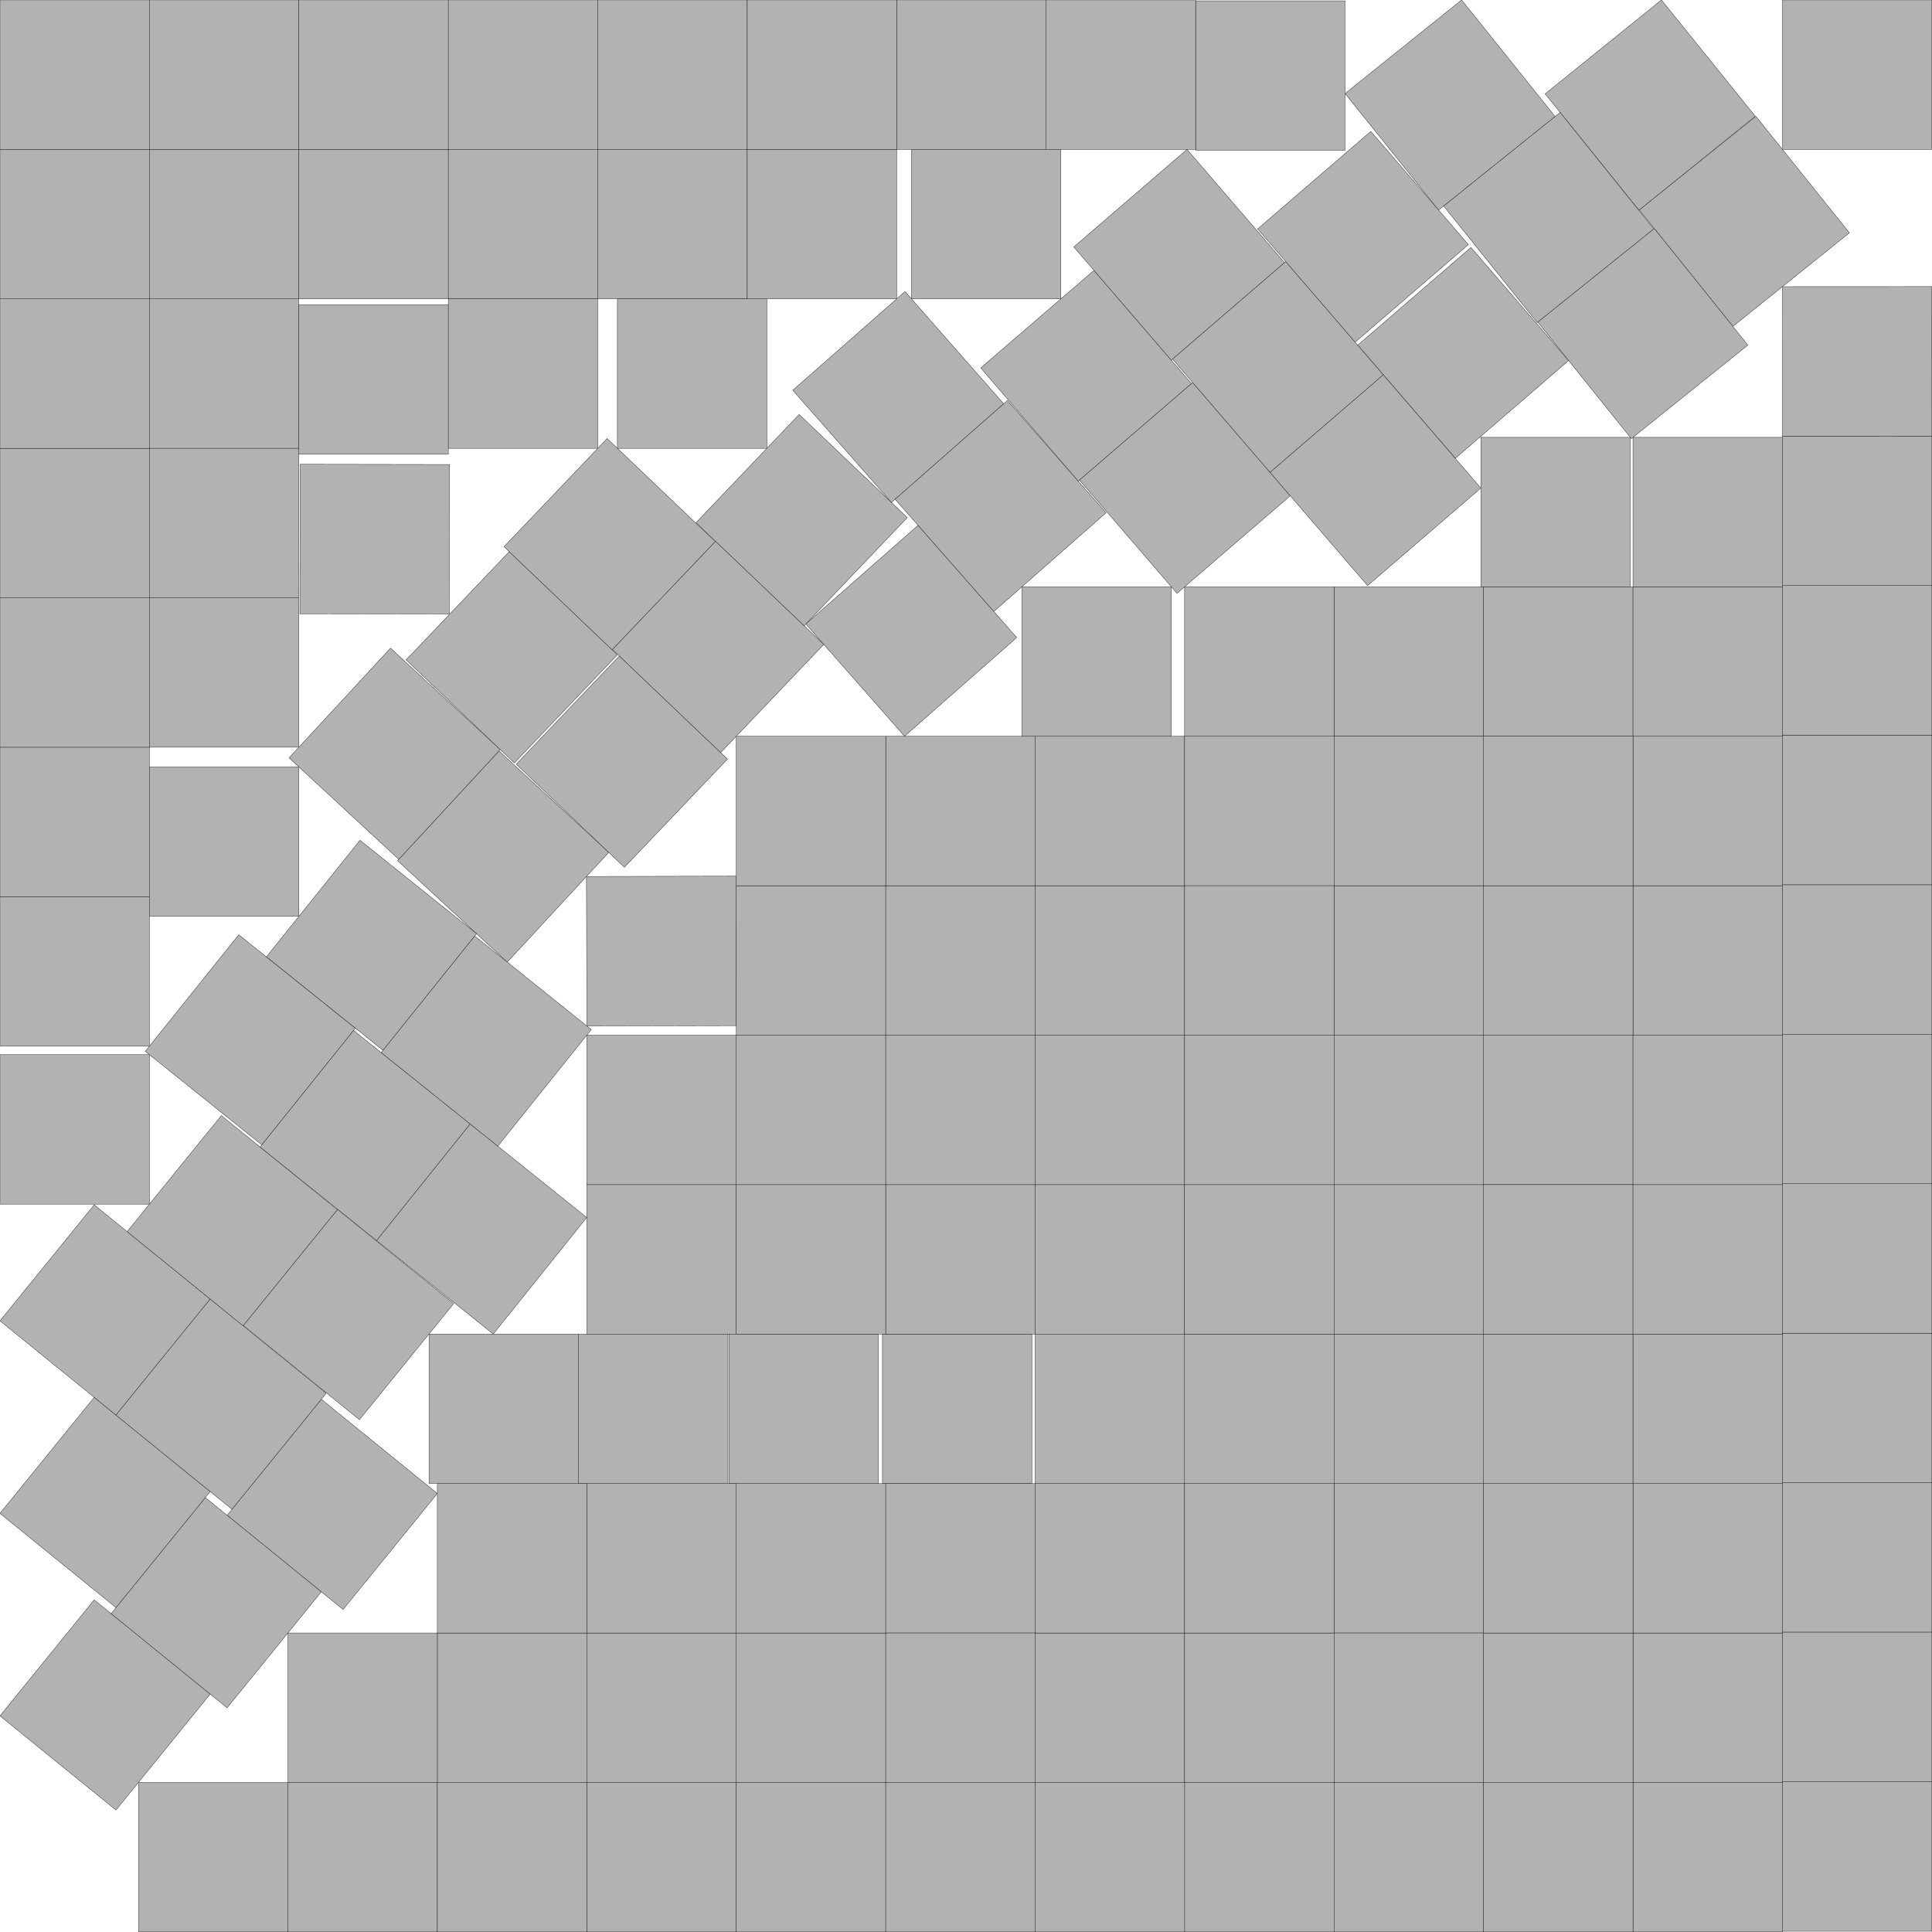
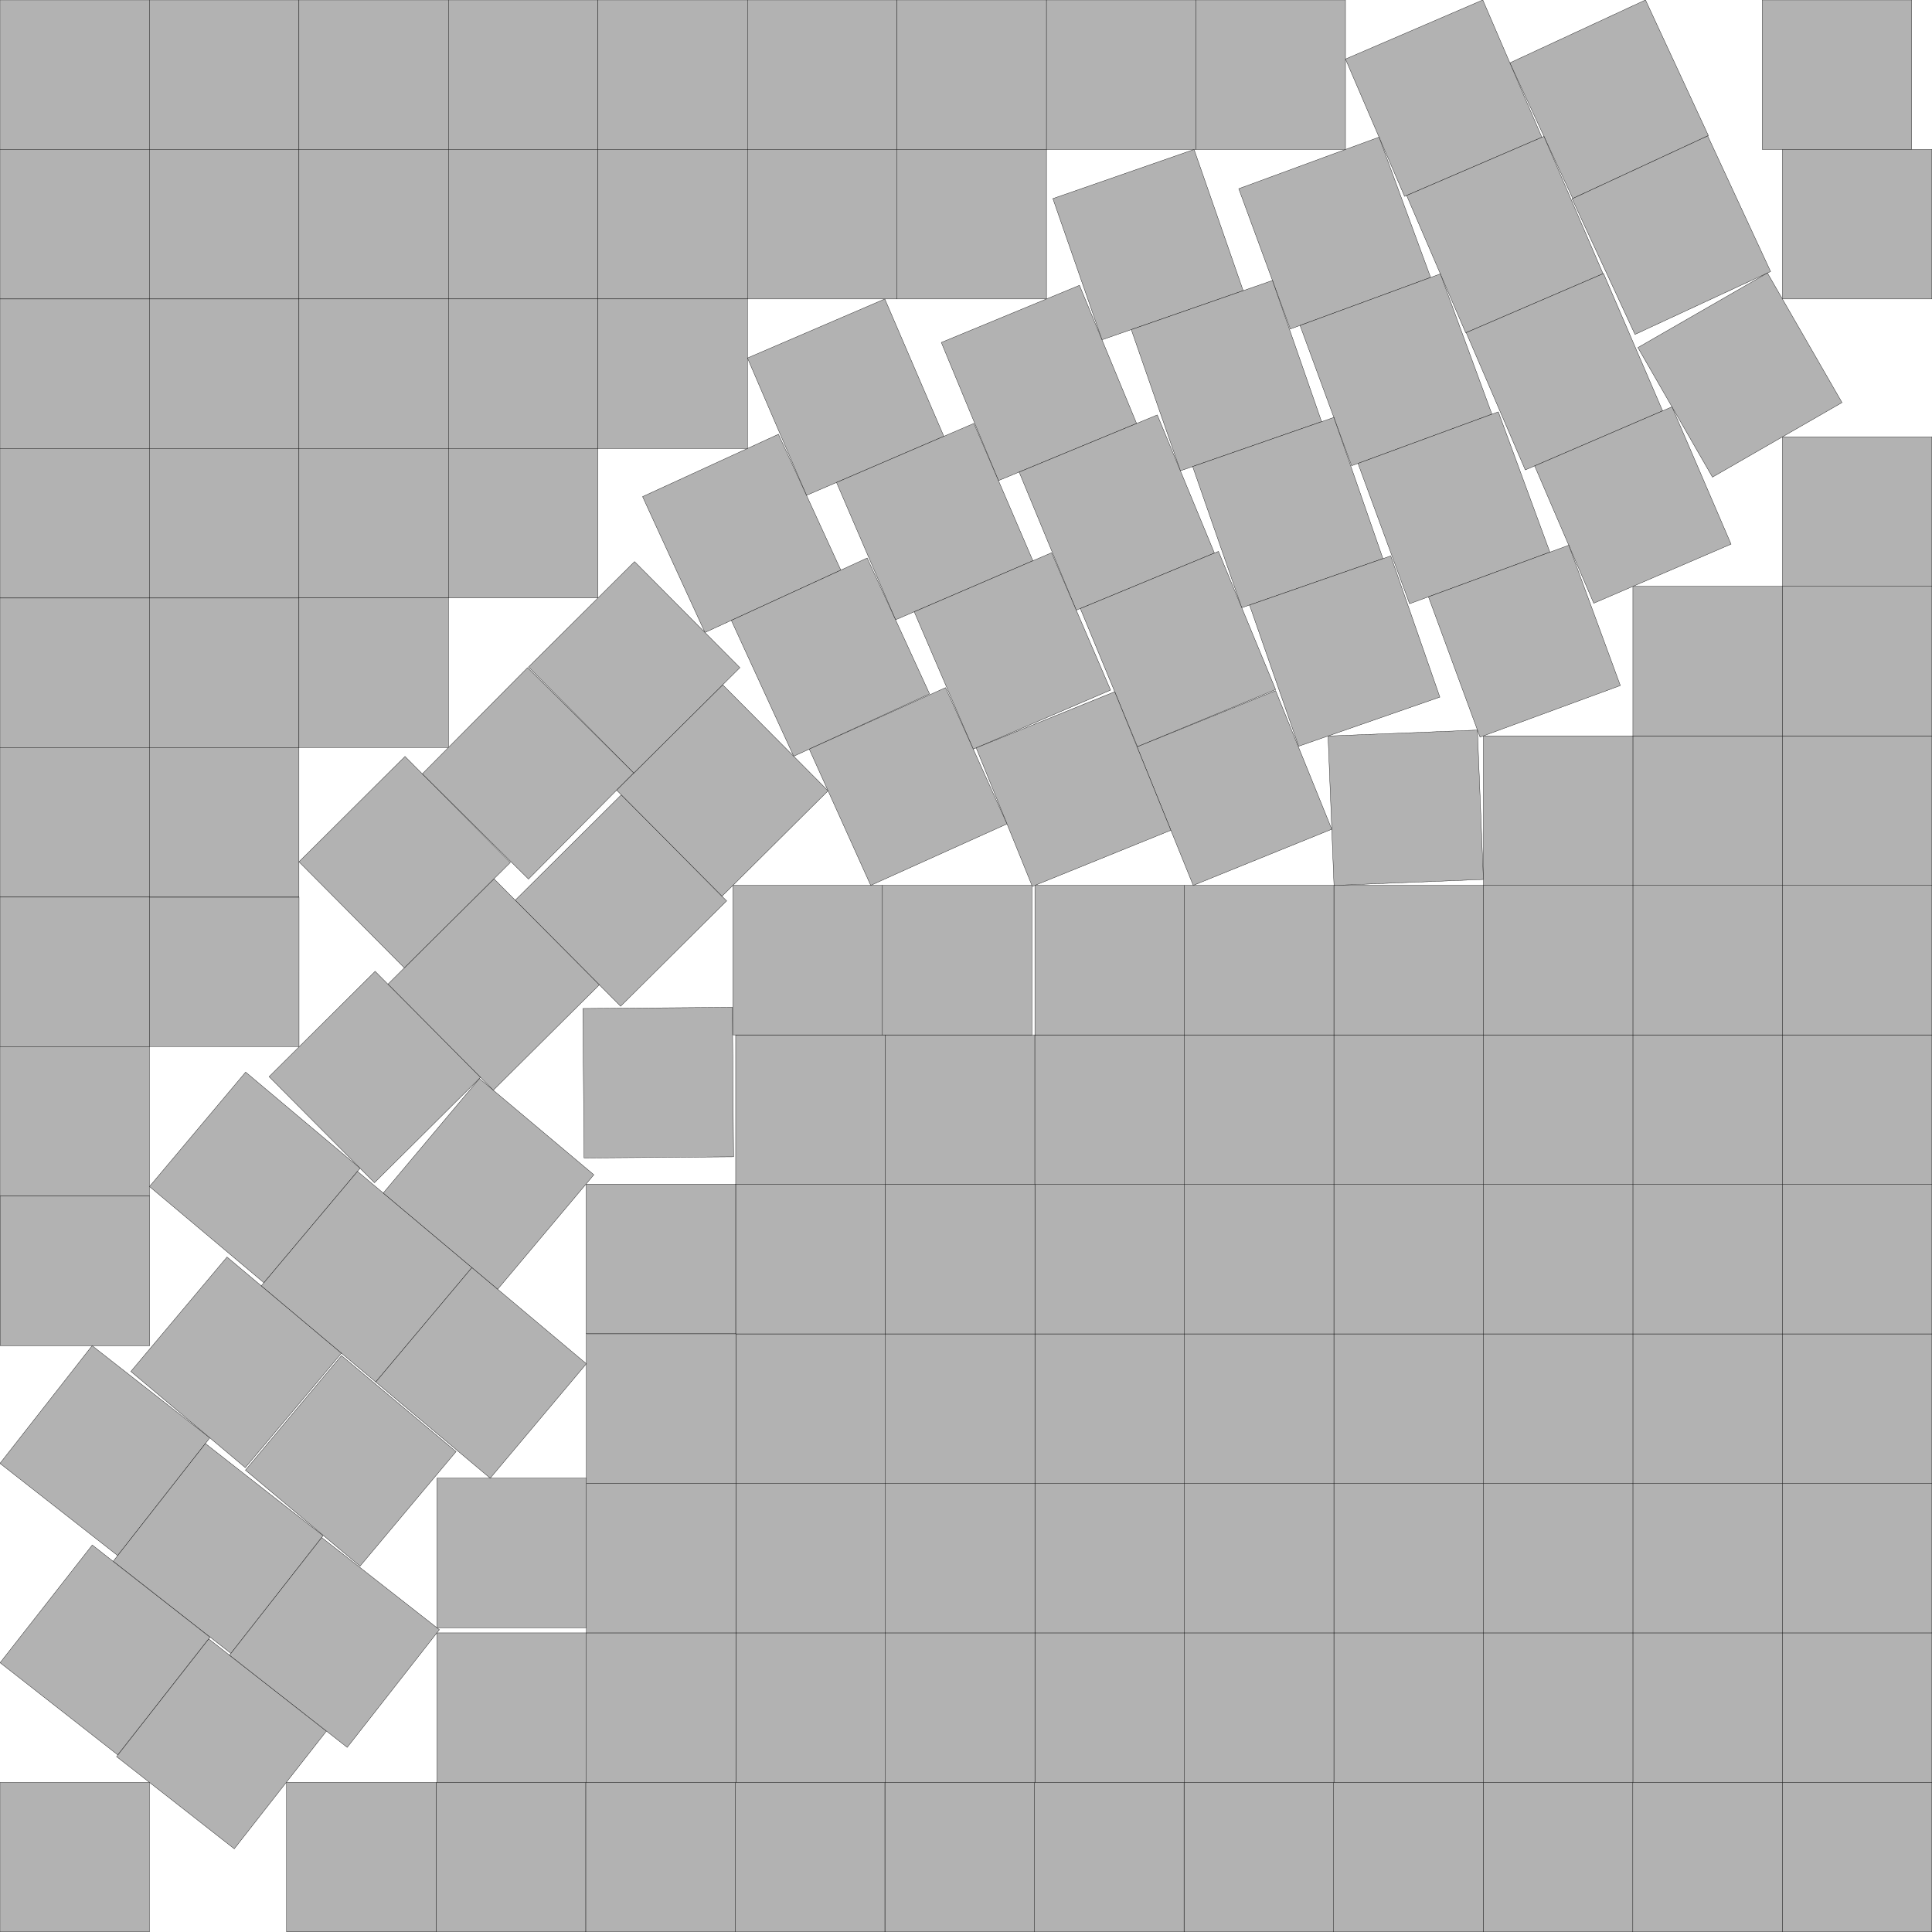
- <svg xmlns="http://www.w3.org/2000/svg" xmlns:xlink="http://www.w3.org/1999/xlink" width="100%" height="100%" viewBox="-6.463 -6.463 12.927 12.927" style="fill:#B2B2B2; stroke:black; stroke-width:0.002" id="svg">
+ <svg xmlns="http://www.w3.org/2000/svg" xmlns:xlink="http://www.w3.org/1999/xlink" width="100%" height="100%" viewBox="-6.461 -6.461 12.923 12.923" style="fill:#B2B2B2; stroke:black; stroke-width:0.002" id="svg">
  <defs>
-     <rect width="12.927" height="12.927" id="outer" x="-6.463" y="-6.463" />
+     <rect width="12.923" height="12.923" id="outer" x="-6.461" y="-6.461" />
    <rect width="1" height="1" id="one" />
  </defs>
  <use xlink:href="#outer" style="fill:white; stroke:none" />
  <g>
-     <use xlink:href="#one" transform="translate(   -4.240055     3.602888) rotate( 39.08052) translate(-.5 -.5)" />
-     <use xlink:href="#one" transform="translate(   -5.963281     0.03671888) rotate(  0) translate(-.5 -.5)" />
-     <use xlink:href="#one" transform="translate(   -5.963281    -0.9632811) rotate(  0) translate(-.5 -.5)" />
-     <use xlink:href="#one" transform="translate(   -5.963281    -1.963281) rotate( -0) translate(-.5 -.5)" />
-     <use xlink:href="#one" transform="translate(   -4.963281    -1.963281) rotate( -0) translate(-.5 -.5)" />
-     <use xlink:href="#one" transform="translate(   -5.963281    -2.963281) rotate( -0) translate(-.5 -.5)" />
-     <use xlink:href="#one" transform="translate(    3.963281     0.9632811) rotate( -0) translate(-.5 -.5)" />
-     <use xlink:href="#one" transform="translate(   -5.963281    -3.963281) rotate(  0) translate(-.5 -.5)" />
-     <use xlink:href="#one" transform="translate(   -4.963281    -3.963281) rotate(  0) translate(-.5 -.5)" />
-     <use xlink:href="#one" transform="translate(   -3.963281    -3.924073) rotate(  0) translate(-.5 -.5)" />
-     <use xlink:href="#one" transform="translate(   -5.963281    -4.963281) rotate(  0) translate(-.5 -.5)" />
-     <use xlink:href="#one" transform="translate(   -4.963281    -4.963281) rotate( -0) translate(-.5 -.5)" />
-     <use xlink:href="#one" transform="translate(   -3.963281    -4.963281) rotate( -0) translate(-.5 -.5)" />
-     <use xlink:href="#one" transform="translate(   -0.05842769     2.963281) rotate( -0) translate(-.5 -.5)" />
-     <use xlink:href="#one" transform="translate(   -5.963281    -5.963281) rotate(  0) translate(-.5 -.5)" />
-     <use xlink:href="#one" transform="translate(   -4.963281    -5.963281) rotate( -0) translate(-.5 -.5)" />
-     <use xlink:href="#one" transform="translate(   -3.963281    -5.963281) rotate( -0) translate(-.5 -.5)" />
-     <use xlink:href="#one" transform="translate(   -2.963281    -5.963281) rotate( -0) translate(-.5 -.5)" />
-     <use xlink:href="#one" transform="translate(   -1.963281    -5.963281) rotate(  0) translate(-.5 -.5)" />
-     <use xlink:href="#one" transform="translate(   -5.036719     5.963281) rotate( -0) translate(-.5 -.5)" />
-     <use xlink:href="#one" transform="translate(   -4.036719     5.963281) rotate( -0) translate(-.5 -.5)" />
-     <use xlink:href="#one" transform="translate(   -2.037815    -0.09959741) rotate( 89.87428) translate(-.5 -.5)" />
-     <use xlink:href="#one" transform="translate(   -2.036719     5.963281) rotate( -0) translate(-.5 -.5)" />
-     <use xlink:href="#one" transform="translate(    1.963281     5.963281) rotate( -0) translate(-.5 -.5)" />
-     <use xlink:href="#one" transform="translate(    2.963281     3.963281) rotate( -0) translate(-.5 -.5)" />
-     <use xlink:href="#one" transform="translate(   -1.036719     5.963281) rotate( -0) translate(-.5 -.5)" />
-     <use xlink:href="#one" transform="translate(    0.9632811     5.963281) rotate( -0) translate(-.5 -.5)" />
-     <use xlink:href="#one" transform="translate(    2.963281     5.963281) rotate( -0) translate(-.5 -.5)" />
-     <use xlink:href="#one" transform="translate(    4.963281     5.963281) rotate( -0) translate(-.5 -.5)" />
-     <use xlink:href="#one" transform="translate(    5.963281     4.957536) rotate( -0) translate(-.5 -.5)" />
-     <use xlink:href="#one" transform="translate(   -3.036719     4.963281) rotate( -0) translate(-.5 -.5)" />
-     <use xlink:href="#one" transform="translate(   -2.037027     1.963281) rotate( -0) translate(-.5 -.5)" />
-     <use xlink:href="#one" transform="translate(    4.963281     4.963281) rotate(  0) translate(-.5 -.5)" />
-     <use xlink:href="#one" transform="translate(    0.9632811     4.963281) rotate( -0) translate(-.5 -.5)" />
-     <use xlink:href="#one" transform="translate(    1.963281     4.963281) rotate( -0) translate(-.5 -.5)" />
-     <use xlink:href="#one" transform="translate(    2.963281     4.963281) rotate( -0) translate(-.5 -.5)" />
-     <use xlink:href="#one" transform="translate(   -3.036719     5.963281) rotate( -0) translate(-.5 -.5)" />
-     <use xlink:href="#one" transform="translate(    2.963281    -2.036719) rotate( -0) translate(-.5 -.5)" />
-     <use xlink:href="#one" transform="translate(    5.963281     3.957511) rotate(  0) translate(-.5 -.5)" />
-     <use xlink:href="#one" transform="translate(    5.963281     5.958939) rotate( -0) translate(-.5 -.5)" />
-     <use xlink:href="#one" transform="translate(   -1.036719     4.963281) rotate( -0) translate(-.5 -.5)" />
-     <use xlink:href="#one" transform="translate(   -1.036719     3.963281) rotate( -0) translate(-.5 -.5)" />
-     <use xlink:href="#one" transform="translate(    3.963281     4.963281) rotate( -0) translate(-.5 -.5)" />
-     <use xlink:href="#one" transform="translate(   -0.03671888     3.963281) rotate( -0) translate(-.5 -.5)" />
-     <use xlink:href="#one" transform="translate(    0.9632811     3.963281) rotate( -0) translate(-.5 -.5)" />
-     <use xlink:href="#one" transform="translate(    1.963281     3.963281) rotate( -0) translate(-.5 -.5)" />
-     <use xlink:href="#one" transform="translate(    5.963281    -5.963281) rotate( -0) translate(-.5 -.5)" />
-     <use xlink:href="#one" transform="translate(    4.963281     3.963281) rotate( -0) translate(-.5 -.5)" />
-     <use xlink:href="#one" transform="translate(    5.963281     2.957485) rotate(  0) translate(-.5 -.5)" />
-     <use xlink:href="#one" transform="translate(   -2.036719     4.963281) rotate( -0) translate(-.5 -.5)" />
-     <use xlink:href="#one" transform="translate(   -1.085919     2.963281) rotate( -0) translate(-.5 -.5)" />
-     <use xlink:href="#one" transform="translate(   -2.963281    -4.963281) rotate(  0) translate(-.5 -.5)" />
-     <use xlink:href="#one" transform="translate(    0.9629731     1.963281) rotate(  0) translate(-.5 -.5)" />
-     <use xlink:href="#one" transform="translate(    1.962973     2.963281) rotate(  0) translate(-.5 -.5)" />
-     <use xlink:href="#one" transform="translate(    2.036719    -5.957552) rotate(  0) translate(-.5 -.5)" />
-     <use xlink:href="#one" transform="translate(   -0.03671888     4.963281) rotate( -0) translate(-.5 -.5)" />
-     <use xlink:href="#one" transform="translate(    3.963281     3.963281) rotate(  0) translate(-.5 -.5)" />
-     <use xlink:href="#one" transform="translate(    4.963281     2.963281) rotate( -0) translate(-.5 -.5)" />
-     <use xlink:href="#one" transform="translate(   -0.03702691     1.963281) rotate( -0) translate(-.5 -.5)" />
-     <use xlink:href="#one" transform="translate(   -1.037027     1.963281) rotate( -0) translate(-.5 -.5)" />
-     <use xlink:href="#one" transform="translate(    1.962973     1.963281) rotate( -0) translate(-.5 -.5)" />
-     <use xlink:href="#one" transform="translate(    0.9632811     0.9632811) rotate( -0) translate(-.5 -.5)" />
-     <use xlink:href="#one" transform="translate(    1.036719    -5.963281) rotate(  0) translate(-.5 -.5)" />
-     <use xlink:href="#one" transform="translate(    3.962986     2.963281) rotate( -0) translate(-.5 -.5)" />
-     <use xlink:href="#one" transform="translate(    3.963281     1.963281) rotate( -0) translate(-.5 -.5)" />
-     <use xlink:href="#one" transform="translate(    4.963281     1.963281) rotate( -0) translate(-.5 -.5)" />
-     <use xlink:href="#one" transform="translate(   -1.036719     0.9632811) rotate( -0) translate(-.5 -.5)" />
-     <use xlink:href="#one" transform="translate(   -0.03671888     0.9632811) rotate( -0) translate(-.5 -.5)" />
-     <use xlink:href="#one" transform="translate(    0.9632811    -0.03671888) rotate( -0) translate(-.5 -.5)" />
-     <use xlink:href="#one" transform="translate(    3.963281    -2.036719) rotate( -0) translate(-.5 -.5)" />
-     <use xlink:href="#one" transform="translate(    2.962973     2.963281) rotate( -0) translate(-.5 -.5)" />
-     <use xlink:href="#one" transform="translate(    4.963281    -0.03671888) rotate( -0) translate(-.5 -.5)" />
-     <use xlink:href="#one" transform="translate(    4.963281     0.9632811) rotate( -0) translate(-.5 -.5)" />
-     <use xlink:href="#one" transform="translate(    5.963281     1.957485) rotate(  0) translate(-.5 -.5)" />
-     <use xlink:href="#one" transform="translate(   -1.036719    -0.03671888) rotate(  0) translate(-.5 -.5)" />
-     <use xlink:href="#one" transform="translate(   -0.03671888    -0.03671888) rotate( -0) translate(-.5 -.5)" />
-     <use xlink:href="#one" transform="translate(    0.9629731     2.963281) rotate( -0) translate(-.5 -.5)" />
-     <use xlink:href="#one" transform="translate(    1.963281     0.9632811) rotate( -0) translate(-.5 -.5)" />
-     <use xlink:href="#one" transform="translate(    2.963281     1.963281) rotate( -0) translate(-.5 -.5)" />
-     <use xlink:href="#one" transform="translate(   -4.963281    -2.963281) rotate( -0) translate(-.5 -.5)" />
-     <use xlink:href="#one" transform="translate(    5.963281    -0.0425145) rotate( -0) translate(-.5 -.5)" />
-     <use xlink:href="#one" transform="translate(    5.963281     0.9574855) rotate(  0) translate(-.5 -.5)" />
-     <use xlink:href="#one" transform="translate(   -0.03671888    -1.036719) rotate( -0) translate(-.5 -.5)" />
-     <use xlink:href="#one" transform="translate(   -1.036719    -1.036719) rotate(  0) translate(-.5 -.5)" />
-     <use xlink:href="#one" transform="translate(    0.9632811    -1.036719) rotate( -0) translate(-.5 -.5)" />
-     <use xlink:href="#one" transform="translate(    1.963281    -1.036719) rotate( -0) translate(-.5 -.5)" />
-     <use xlink:href="#one" transform="translate(    2.963281     0.9632811) rotate(  0) translate(-.5 -.5)" />
-     <use xlink:href="#one" transform="translate(    3.963281    -0.03671888) rotate( -0) translate(-.5 -.5)" />
-     <use xlink:href="#one" transform="translate(    5.963281    -1.044773) rotate( -0) translate(-.5 -.5)" />
-     <use xlink:href="#one" transform="translate(    4.963281    -1.036719) rotate( -0) translate(-.5 -.5)" />
-     <use xlink:href="#one" transform="translate(    2.963281    -0.03671888) rotate( -0) translate(-.5 -.5)" />
-     <use xlink:href="#one" transform="translate(    3.963281    -1.036719) rotate( -0) translate(-.5 -.5)" />
-     <use xlink:href="#one" transform="translate(    4.963281    -2.036719) rotate( -0) translate(-.5 -.5)" />
-     <use xlink:href="#one" transform="translate(    5.963281    -2.044799) rotate( -0) translate(-.5 -.5)" />
-     <use xlink:href="#one" transform="translate(    4.963281    -3.036719) rotate( -0) translate(-.5 -.5)" />
-     <use xlink:href="#one" transform="translate(    5.963281    -3.044799) rotate( -0) translate(-.5 -.5)" />
-     <use xlink:href="#one" transform="translate(    5.963053    -4.045027) rotate( 89.97382) translate(-.5 -.5)" />
-     <use xlink:href="#one" transform="translate(   -3.096505    -0.7319657) rotate( 42.76052) translate(-.5 -.5)" />
-     <use xlink:href="#one" transform="translate(   -3.822487    -1.419786) rotate( 42.76052) translate(-.5 -.5)" />
-     <use xlink:href="#one" transform="translate(   -5.963281     1.09395) rotate( -0) translate(-.5 -.5)" />
-     <use xlink:href="#one" transform="translate(   -2.036719     3.963281) rotate( -0) translate(-.5 -.5)" />
-     <use xlink:href="#one" transform="translate(   -2.092274     2.963281) rotate(  0) translate(-.5 -.5)" />
-     <use xlink:href="#one" transform="translate(   -2.036719     0.9632811) rotate( -0) translate(-.5 -.5)" />
-     <use xlink:href="#one" transform="translate(   -2.302249    -1.366805) rotate( 43.63145) translate(-.5 -.5)" />
-     <use xlink:href="#one" transform="translate(   -5.759945     4.945019) rotate( 39.08052) translate(-.5 -.5)" />
-     <use xlink:href="#one" transform="translate(   -0.03671888     5.963281) rotate( -0) translate(-.5 -.5)" />
-     <use xlink:href="#one" transform="translate(   -5.016316     4.260703) rotate( 39.08052) translate(-.5 -.5)" />
-     <use xlink:href="#one" transform="translate(   -4.036719     4.963281) rotate( -0) translate(-.5 -.5)" />
-     <use xlink:href="#one" transform="translate(    3.963281     5.963281) rotate( -0) translate(-.5 -.5)" />
-     <use xlink:href="#one" transform="translate(   -3.036719     3.963281) rotate( -0) translate(-.5 -.5)" />
-     <use xlink:href="#one" transform="translate(   -3.092512     2.963281) rotate( -0) translate(-.5 -.5)" />
-     <use xlink:href="#one" transform="translate(   -5.759945     3.59011) rotate( 39.08052) translate(-.5 -.5)" />
-     <use xlink:href="#one" transform="translate(   -5.759945     2.301883) rotate( 39.08052) translate(-.5 -.5)" />
-     <use xlink:href="#one" transform="translate(   -4.983684     2.932295) rotate( 39.08052) translate(-.5 -.5)" />
-     <use xlink:href="#one" transform="translate(   -4.963281    -0.8313325) rotate(  0) translate(-.5 -.5)" />
-     <use xlink:href="#one" transform="translate(   -4.909076     1.704658) rotate( 39.08052) translate(-.5 -.5)" />
-     <use xlink:href="#one" transform="translate(   -4.131037     2.332924) rotate( 39.07978) translate(-.5 -.5)" />
-     <use xlink:href="#one" transform="translate(   -4.788329     0.4943965) rotate( 38.73663) translate(-.5 -.5)" />
-     <use xlink:href="#one" transform="translate(   -4.019943     1.134654) rotate( 38.73663) translate(-.5 -.5)" />
-     <use xlink:href="#one" transform="translate(   -3.239913     1.760395) rotate( 38.73663) translate(-.5 -.5)" />
-     <use xlink:href="#one" transform="translate(   -3.977203    -0.1382111) rotate( 38.73663) translate(-.5 -.5)" />
-     <use xlink:href="#one" transform="translate(   -3.209448     0.5028329) rotate( 38.73663) translate(-.5 -.5)" />
-     <use xlink:href="#one" transform="translate(    5.208579    -4.981886) rotate( 51.23814) translate(-.5 -.5)" />
-     <use xlink:href="#one" transform="translate(   -3.955734    -2.855712) rotate(  0.08704075) translate(-.5 -.5)" />
-     <use xlink:href="#one" transform="translate(   -3.038941    -2.064835) rotate( 43.63145) translate(-.5 -.5)" />
-     <use xlink:href="#one" transform="translate(   -2.963281    -3.963281) rotate(  0) translate(-.5 -.5)" />
-     <use xlink:href="#one" transform="translate(   -2.383878    -2.821951) rotate( 43.63145) translate(-.5 -.5)" />
-     <use xlink:href="#one" transform="translate(   -1.657946    -2.134178) rotate( 43.63145) translate(-.5 -.5)" />
-     <use xlink:href="#one" transform="translate(   -1.963281    -4.963281) rotate(  0) translate(-.5 -.5)" />
-     <use xlink:href="#one" transform="translate(   -1.831981    -3.963281) rotate(  0) translate(-.5 -.5)" />
-     <use xlink:href="#one" transform="translate(   -1.09906    -2.982984) rotate( 43.63145) translate(-.5 -.5)" />
-     <use xlink:href="#one" transform="translate(   -0.3654932    -2.242375) rotate( 48.6703) translate(-.5 -.5)" />
-     <use xlink:href="#one" transform="translate(    4.578612    -5.760166) rotate( 51.09051) translate(-.5 -.5)" />
-     <use xlink:href="#one" transform="translate(   -0.9632811    -4.963281) rotate(  0) translate(-.5 -.5)" />
-     <use xlink:href="#one" transform="translate(   -0.4528843    -3.806576) rotate( 48.6703) translate(-.5 -.5)" />
-     <use xlink:href="#one" transform="translate(    0.2320165    -3.077209) rotate( 48.6703) translate(-.5 -.5)" />
-     <use xlink:href="#one" transform="translate(    0.8745592    -2.036719) rotate( -0) translate(-.5 -.5)" />
-     <use xlink:href="#one" transform="translate(    0.03671888    -5.963281) rotate(  0) translate(-.5 -.5)" />
-     <use xlink:href="#one" transform="translate(    0.1354312    -4.963281) rotate(  0) translate(-.5 -.5)" />
-     <use xlink:href="#one" transform="translate(    0.8041293    -3.948682) rotate( 49.26062) translate(-.5 -.5)" />
-     <use xlink:href="#one" transform="translate(    1.46488    -3.198) rotate( 49.26062) translate(-.5 -.5)" />
-     <use xlink:href="#one" transform="translate(    1.426735    -4.758128) rotate( 49.26062) translate(-.5 -.5)" />
-     <use xlink:href="#one" transform="translate(    2.087486    -4.007447) rotate( 49.26062) translate(-.5 -.5)" />
-     <use xlink:href="#one" transform="translate(    2.740105    -3.249761) rotate( 49.26062) translate(-.5 -.5)" />
-     <use xlink:href="#one" transform="translate(    1.963281    -0.03671888) rotate(  0) translate(-.5 -.5)" />
-     <use xlink:href="#one" transform="translate(    2.656809    -4.878754) rotate( 49.26062) translate(-.5 -.5)" />
-     <use xlink:href="#one" transform="translate(    3.327244    -4.102214) rotate( 49.20706) translate(-.5 -.5)" />
-     <use xlink:href="#one" transform="translate(    3.945258    -3.036719) rotate( -0) translate(-.5 -.5)" />
-     <use xlink:href="#one" transform="translate(    3.239639    -5.760361) rotate( 51.23814) translate(-.5 -.5)" />
-     <use xlink:href="#one" transform="translate(    3.899312    -5.007575) rotate( 51.23814) translate(-.5 -.5)" />
-     <use xlink:href="#one" transform="translate(    4.529158    -4.23084) rotate( 51.23814) translate(-.5 -.5)" />
-     <use xlink:href="#one" transform="translate(    1.963281    -2.036719) rotate( -0) translate(-.5 -.5)" />
-     <use xlink:href="#one" transform="translate(    2.963281    -1.036719) rotate(  0) translate(-.5 -.5)" />
-     <use xlink:href="#one" transform="translate(   -0.9632811    -5.963281) rotate(  0) translate(-.5 -.5)" />
+     <use xlink:href="#one" transform="translate(-5.961283 5.961283) rotate(0) translate(-.5 -.5)" />
+     <use xlink:href="#one" transform="translate(5.826269 -5.961283) rotate(0) translate(-.5 -.5)" />
+     <use xlink:href="#one" transform="translate(5.961283 -4.961283) rotate(0) translate(-.5 -.5)" />
+     <use xlink:href="#one" transform="translate(-5.961283 -5.961283) rotate(0) translate(-.5 -.5)" />
+     <use xlink:href="#one" transform="translate(-4.961283 -5.961283) rotate(0) translate(-.5 -.5)" />
+     <use xlink:href="#one" transform="translate(-3.961283 -5.961283) rotate(0) translate(-.5 -.5)" />
+     <use xlink:href="#one" transform="translate(-2.961283 -5.961283) rotate(0) translate(-.5 -.5)" />
+     <use xlink:href="#one" transform="translate(-1.961283 -5.961283) rotate(0) translate(-.5 -.5)" />
+     <use xlink:href="#one" transform="translate(-0.9612832 -5.961283) rotate(0) translate(-.5 -.5)" />
+     <use xlink:href="#one" transform="translate(-5.961283 -4.961152) rotate(0) translate(-.5 -.5)" />
+     <use xlink:href="#one" transform="translate(-4.961283 -4.961283) rotate(0) translate(-.5 -.5)" />
+     <use xlink:href="#one" transform="translate(-3.961283 -4.961283) rotate(0) translate(-.5 -.5)" />
+     <use xlink:href="#one" transform="translate(-2.961283 -4.961283) rotate(0) translate(-.5 -.5)" />
+     <use xlink:href="#one" transform="translate(-1.961283 -4.961283) rotate(0) translate(-.5 -.5)" />
+     <use xlink:href="#one" transform="translate(-5.961283 -3.960983) rotate(0) translate(-.5 -.5)" />
+     <use xlink:href="#one" transform="translate(-4.961283 -3.961047) rotate(0) translate(-.5 -.5)" />
+     <use xlink:href="#one" transform="translate(-3.961283 -3.961283) rotate(0) translate(-.5 -.5)" />
+     <use xlink:href="#one" transform="translate(-2.961283 -3.961283) rotate(0) translate(-.5 -.5)" />
+     <use xlink:href="#one" transform="translate(-5.961283 -2.960771) rotate(0) translate(-.5 -.5)" />
+     <use xlink:href="#one" transform="translate(-4.961283 -2.960818) rotate(0) translate(-.5 -.5)" />
+     <use xlink:href="#one" transform="translate(-3.961283 -2.961283) rotate(0) translate(-.5 -.5)" />
+     <use xlink:href="#one" transform="translate(-5.961283 -1.960563) rotate(0) translate(-.5 -.5)" />
+     <use xlink:href="#one" transform="translate(-4.961283 -1.960583) rotate(0) translate(-.5 -.5)" />
+     <use xlink:href="#one" transform="translate(-5.961283 -0.960396) rotate(0) translate(-.5 -.5)" />
+     <use xlink:href="#one" transform="translate(-4.961283 -0.9603943) rotate(0) translate(-.5 -.5)" />
+     <use xlink:href="#one" transform="translate(-5.961033 0.03978114) rotate(89.9986) translate(-.5 -.5)" />
+     <use xlink:href="#one" transform="translate(-4.960756 0.04034069) rotate(0.002382521) translate(-.5 -.5)" />
+     <use xlink:href="#one" transform="translate(-5.961283 1.039966) rotate(0) translate(-.5 -.5)" />
+     <use xlink:href="#one" transform="translate(5.961064 5.961283) rotate(0) translate(-.5 -.5)" />
+     <use xlink:href="#one" transform="translate(4.960804 5.961283) rotate(0) translate(-.5 -.5)" />
+     <use xlink:href="#one" transform="translate(3.960338 5.961283) rotate(0) translate(-.5 -.5)" />
+     <use xlink:href="#one" transform="translate(2.959837 5.961283) rotate(0) translate(-.5 -.5)" />
+     <use xlink:href="#one" transform="translate(1.959367 5.961283) rotate(0) translate(-.5 -.5)" />
+     <use xlink:href="#one" transform="translate(0.95881 5.961283) rotate(0) translate(-.5 -.5)" />
+     <use xlink:href="#one" transform="translate(-0.04170034 5.961283) rotate(0) translate(-.5 -.5)" />
+     <use xlink:href="#one" transform="translate(-1.042214 5.961283) rotate(0) translate(-.5 -.5)" />
+     <use xlink:href="#one" transform="translate(-2.042728 5.961283) rotate(0) translate(-.5 -.5)" />
+     <use xlink:href="#one" transform="translate(-3.043414 5.961283) rotate(0) translate(-.5 -.5)" />
+     <use xlink:href="#one" transform="translate(-4.044191 5.96102) rotate(89.99926) translate(-.5 -.5)" />
+     <use xlink:href="#one" transform="translate(5.961283 4.961283) rotate(0) translate(-.5 -.5)" />
+     <use xlink:href="#one" transform="translate(4.961283 4.961283) rotate(0) translate(-.5 -.5)" />
+     <use xlink:href="#one" transform="translate(3.961283 4.961283) rotate(0) translate(-.5 -.5)" />
+     <use xlink:href="#one" transform="translate(2.961283 4.961283) rotate(0) translate(-.5 -.5)" />
+     <use xlink:href="#one" transform="translate(1.961283 4.961283) rotate(0) translate(-.5 -.5)" />
+     <use xlink:href="#one" transform="translate(0.9612832 4.961283) rotate(0) translate(-.5 -.5)" />
+     <use xlink:href="#one" transform="translate(-0.0387168 4.961283) rotate(0) translate(-.5 -.5)" />
+     <use xlink:href="#one" transform="translate(-1.038717 4.961283) rotate(0) translate(-.5 -.5)" />
+     <use xlink:href="#one" transform="translate(-2.038717 4.961283) rotate(0) translate(-.5 -.5)" />
+     <use xlink:href="#one" transform="translate(-3.038717 4.961283) rotate(0) translate(-.5 -.5)" />
+     <use xlink:href="#one" transform="translate(5.961283 3.961283) rotate(0) translate(-.5 -.5)" />
+     <use xlink:href="#one" transform="translate(4.961283 3.961283) rotate(0) translate(-.5 -.5)" />
+     <use xlink:href="#one" transform="translate(3.961283 3.961283) rotate(0) translate(-.5 -.5)" />
+     <use xlink:href="#one" transform="translate(2.961283 3.961283) rotate(0) translate(-.5 -.5)" />
+     <use xlink:href="#one" transform="translate(1.961283 3.961283) rotate(0) translate(-.5 -.5)" />
+     <use xlink:href="#one" transform="translate(0.9612832 3.961283) rotate(0) translate(-.5 -.5)" />
+     <use xlink:href="#one" transform="translate(-0.0387168 3.961283) rotate(0) translate(-.5 -.5)" />
+     <use xlink:href="#one" transform="translate(-1.038717 3.961283) rotate(0) translate(-.5 -.5)" />
+     <use xlink:href="#one" transform="translate(-2.038717 3.961283) rotate(0) translate(-.5 -.5)" />
+     <use xlink:href="#one" transform="translate(5.961283 2.961283) rotate(0) translate(-.5 -.5)" />
+     <use xlink:href="#one" transform="translate(4.961283 2.961283) rotate(0) translate(-.5 -.5)" />
+     <use xlink:href="#one" transform="translate(3.961283 2.961283) rotate(0) translate(-.5 -.5)" />
+     <use xlink:href="#one" transform="translate(2.961283 2.961283) rotate(0) translate(-.5 -.5)" />
+     <use xlink:href="#one" transform="translate(1.961283 2.961283) rotate(0) translate(-.5 -.5)" />
+     <use xlink:href="#one" transform="translate(0.9612832 2.961283) rotate(0) translate(-.5 -.5)" />
+     <use xlink:href="#one" transform="translate(-0.0387168 2.961283) rotate(0) translate(-.5 -.5)" />
+     <use xlink:href="#one" transform="translate(-1.038717 2.961283) rotate(0) translate(-.5 -.5)" />
+     <use xlink:href="#one" transform="translate(-2.038717 2.960791) rotate(0) translate(-.5 -.5)" />
+     <use xlink:href="#one" transform="translate(5.961283 1.961283) rotate(0) translate(-.5 -.5)" />
+     <use xlink:href="#one" transform="translate(4.961283 1.961283) rotate(0) translate(-.5 -.5)" />
+     <use xlink:href="#one" transform="translate(3.961283 1.961283) rotate(0) translate(-.5 -.5)" />
+     <use xlink:href="#one" transform="translate(2.961283 1.961283) rotate(0) translate(-.5 -.5)" />
+     <use xlink:href="#one" transform="translate(1.961283 1.961283) rotate(0) translate(-.5 -.5)" />
+     <use xlink:href="#one" transform="translate(0.9612832 1.961283) rotate(0) translate(-.5 -.5)" />
+     <use xlink:href="#one" transform="translate(-2.040298 1.959936) rotate(0.0003481894) translate(-.5 -.5)" />
+     <use xlink:href="#one" transform="translate(-1.038717 1.961283) rotate(0) translate(-.5 -.5)" />
+     <use xlink:href="#one" transform="translate(5.961283 0.9612832) rotate(0) translate(-.5 -.5)" />
+     <use xlink:href="#one" transform="translate(4.961283 0.9612832) rotate(0) translate(-.5 -.5)" />
+     <use xlink:href="#one" transform="translate(3.961283 0.9612832) rotate(0) translate(-.5 -.5)" />
+     <use xlink:href="#one" transform="translate(2.961283 0.9612832) rotate(0) translate(-.5 -.5)" />
+     <use xlink:href="#one" transform="translate(1.961283 0.9612832) rotate(0) translate(-.5 -.5)" />
+     <use xlink:href="#one" transform="translate(-2.0582 0.7807014) rotate(89.54459) translate(-.5 -.5)" />
+     <use xlink:href="#one" transform="translate(-1.040066 0.9612832) rotate(0) translate(-.5 -.5)" />
+     <use xlink:href="#one" transform="translate(-0.03921223 0.9612832) rotate(0) translate(-.5 -.5)" />
+     <use xlink:href="#one" transform="translate(5.961283 -0.0387168) rotate(0) translate(-.5 -.5)" />
+     <use xlink:href="#one" transform="translate(4.961283 -0.0387168) rotate(0) translate(-.5 -.5)" />
+     <use xlink:href="#one" transform="translate(3.961283 -0.0387168) rotate(0) translate(-.5 -.5)" />
+     <use xlink:href="#one" transform="translate(2.961283 -0.0387168) rotate(0) translate(-.5 -.5)" />
+     <use xlink:href="#one" transform="translate(1.961283 -0.0387168) rotate(0) translate(-.5 -.5)" />
+     <use xlink:href="#one" transform="translate(5.961283 -1.038717) rotate(0) translate(-.5 -.5)" />
+     <use xlink:href="#one" transform="translate(4.961283 -1.038717) rotate(0) translate(-.5 -.5)" />
+     <use xlink:href="#one" transform="translate(3.961283 -1.038717) rotate(0) translate(-.5 -.5)" />
+     <use xlink:href="#one" transform="translate(5.961283 -2.038717) rotate(0) translate(-.5 -.5)" />
+     <use xlink:href="#one" transform="translate(4.961283 -2.038717) rotate(0) translate(-.5 -.5)" />
+     <use xlink:href="#one" transform="translate(5.961283 -3.038717) rotate(0) translate(-.5 -.5)" />
+     <use xlink:href="#one" transform="translate(0.0387168 -5.961283) rotate(0) translate(-.5 -.5)" />
+     <use xlink:href="#one" transform="translate(-0.0387168 1.961283) rotate(0) translate(-.5 -.5)" />
+     <use xlink:href="#one" transform="translate(0.9612832 0.9612832) rotate(0) translate(-.5 -.5)" />
+     <use xlink:href="#one" transform="translate(-2.307519 -0.4373354) rotate(45.18346) translate(-.5 -.5)" />
+     <use xlink:href="#one" transform="translate(-3.159164 0.1243113) rotate(45.18346) translate(-.5 -.5)" />
+     <use xlink:href="#one" transform="translate(-3.75418 -0.6941782) rotate(45.18346) translate(-.5 -.5)" />
+     <use xlink:href="#one" transform="translate(-3.961283 -1.961283) rotate(0) translate(-.5 -.5)" />
+     <use xlink:href="#one" transform="translate(-2.929093 -1.287951) rotate(44.74587) translate(-.5 -.5)" />
+     <use xlink:href="#one" transform="translate(0.9612832 -0.0387168) rotate(0) translate(-.5 -.5)" />
+     <use xlink:href="#one" transform="translate(-0.05867395 -0.0387168) rotate(0) translate(-.5 -.5)" />
+     <use xlink:href="#one" transform="translate(-1.058674 -0.0387168) rotate(0) translate(-.5 -.5)" />
+     <use xlink:href="#one" transform="translate(-5.758456 4.575401) rotate(38.06576) translate(-.5 -.5)" />
+     <use xlink:href="#one" transform="translate(-4.979356 5.203617) rotate(38.0655) translate(-.5 -.5)" />
+     <use xlink:href="#one" transform="translate(-5.759349 3.242132) rotate(38.0655) translate(-.5 -.5)" />
+     <use xlink:href="#one" transform="translate(-5.001738 3.896613) rotate(38.0655) translate(-.5 -.5)" />
+     <use xlink:href="#one" transform="translate(-4.223811 4.525152) rotate(38.0655) translate(-.5 -.5)" />
+     <use xlink:href="#one" transform="translate(-5.959544 2.040071) rotate(89.99977) translate(-.5 -.5)" />
+     <use xlink:href="#one" transform="translate(-4.88143 2.651528) rotate(40.04571) translate(-.5 -.5)" />
+     <use xlink:href="#one" transform="translate(-4.11484 3.31074) rotate(39.97312) translate(-.5 -.5)" />
+     <use xlink:href="#one" transform="translate(-3.038717 3.926592) rotate(0) translate(-.5 -.5)" />
+     <use xlink:href="#one" transform="translate(-4.756818 1.414596) rotate(40.04571) translate(-.5 -.5)" />
+     <use xlink:href="#one" transform="translate(-4.008713 2.078729) rotate(40.04571) translate(-.5 -.5)" />
+     <use xlink:href="#one" transform="translate(-3.243182 2.722127) rotate(40.04571) translate(-.5 -.5)" />
+     <use xlink:href="#one" transform="translate(-3.95406 0.7430719) rotate(45.18346) translate(-.5 -.5)" />
+     <use xlink:href="#one" transform="translate(-3.193107 1.457931) rotate(40.04571) translate(-.5 -.5)" />
+     <use xlink:href="#one" transform="translate(4.302286 -5.797323) rotate(65.1189) translate(-.5 -.5)" />
+     <use xlink:href="#one" transform="translate(4.718546 -4.888064) rotate(65.1189) translate(-.5 -.5)" />
+     <use xlink:href="#one" transform="translate(5.177395 -3.952223) rotate(60.07363) translate(-.5 -.5)" />
+     <use xlink:href="#one" transform="translate(3.195625 -5.804375) rotate(66.71915) translate(-.5 -.5)" />
+     <use xlink:href="#one" transform="translate(3.604772 -4.89178) rotate(66.71915) translate(-.5 -.5)" />
+     <use xlink:href="#one" transform="translate(4.003156 -3.974555) rotate(66.71915) translate(-.5 -.5)" />
+     <use xlink:href="#one" transform="translate(4.461054 -3.082938) rotate(66.71915) translate(-.5 -.5)" />
+     <use xlink:href="#one" transform="translate(2.038717 -5.961283) rotate(0) translate(-.5 -.5)" />
+     <use xlink:href="#one" transform="translate(2.466612 -4.902064) rotate(69.81623) translate(-.5 -.5)" />
+     <use xlink:href="#one" transform="translate(2.876661 -3.987373) rotate(69.81623) translate(-.5 -.5)" />
+     <use xlink:href="#one" transform="translate(3.264275 -3.064436) rotate(69.81623) translate(-.5 -.5)" />
+     <use xlink:href="#one" transform="translate(3.735632 -2.172283) rotate(69.81623) translate(-.5 -.5)" />
+     <use xlink:href="#one" transform="translate(1.038717 -5.961283) rotate(0) translate(-.5 -.5)" />
+     <use xlink:href="#one" transform="translate(1.218099 -4.824754) rotate(70.81717) translate(-.5 -.5)" />
+     <use xlink:href="#one" transform="translate(1.742529 -3.948414) rotate(70.81717) translate(-.5 -.5)" />
+     <use xlink:href="#one" transform="translate(2.153047 -3.032445) rotate(70.81717) translate(-.5 -.5)" />
+     <use xlink:href="#one" transform="translate(2.533628 -2.106059) rotate(70.81717) translate(-.5 -.5)" />
+     <use xlink:href="#one" transform="translate(2.941778 -1.058222) rotate(87.71889) translate(-.5 -.5)" />
+     <use xlink:href="#one" transform="translate(0.0387168 -4.961283) rotate(0) translate(-.5 -.5)" />
+     <use xlink:href="#one" transform="translate(0.4885109 -3.899445) rotate(67.53127) translate(-.5 -.5)" />
+     <use xlink:href="#one" transform="translate(1.009027 -3.03257) rotate(67.53127) translate(-.5 -.5)" />
+     <use xlink:href="#one" transform="translate(1.418274 -2.119676) rotate(67.53127) translate(-.5 -.5)" />
+     <use xlink:href="#one" transform="translate(1.795912 -1.189918) rotate(67.93655) translate(-.5 -.5)" />
+     <use xlink:href="#one" transform="translate(-0.8044681 -3.804468) rotate(66.73959) translate(-.5 -.5)" />
+     <use xlink:href="#one" transform="translate(-0.2087879 -2.972049) rotate(66.73959) translate(-.5 -.5)" />
+     <use xlink:href="#one" transform="translate(0.3109489 -2.106986) rotate(66.73959) translate(-.5 -.5)" />
+     <use xlink:href="#one" transform="translate(0.7197096 -1.18297) rotate(67.93655) translate(-.5 -.5)" />
+     <use xlink:href="#one" transform="translate(-0.9612832 -4.961283) rotate(0) translate(-.5 -.5)" />
+     <use xlink:href="#one" transform="translate(-1.499821 -2.893405) rotate(65.33821) translate(-.5 -.5)" />
+     <use xlink:href="#one" transform="translate(-0.9062459 -2.065571) rotate(65.33821) translate(-.5 -.5)" />
+     <use xlink:href="#one" transform="translate(-1.629236 -1.173459) rotate(45.18346) translate(-.5 -.5)" />
+     <use xlink:href="#one" transform="translate(-2.218855 -1.997311) rotate(45.18346) translate(-.5 -.5)" />
+     <use xlink:href="#one" transform="translate(-0.3866571 -1.200067) rotate(65.72485) translate(-.5 -.5)" />
+     <use xlink:href="#one" transform="translate(-1.961283 -3.961283) rotate(0) translate(-.5 -.5)" />
+     <use xlink:href="#one" transform="translate(-2.961283 -2.961283) rotate(0) translate(-.5 -.5)" />
  </g>
</svg>
